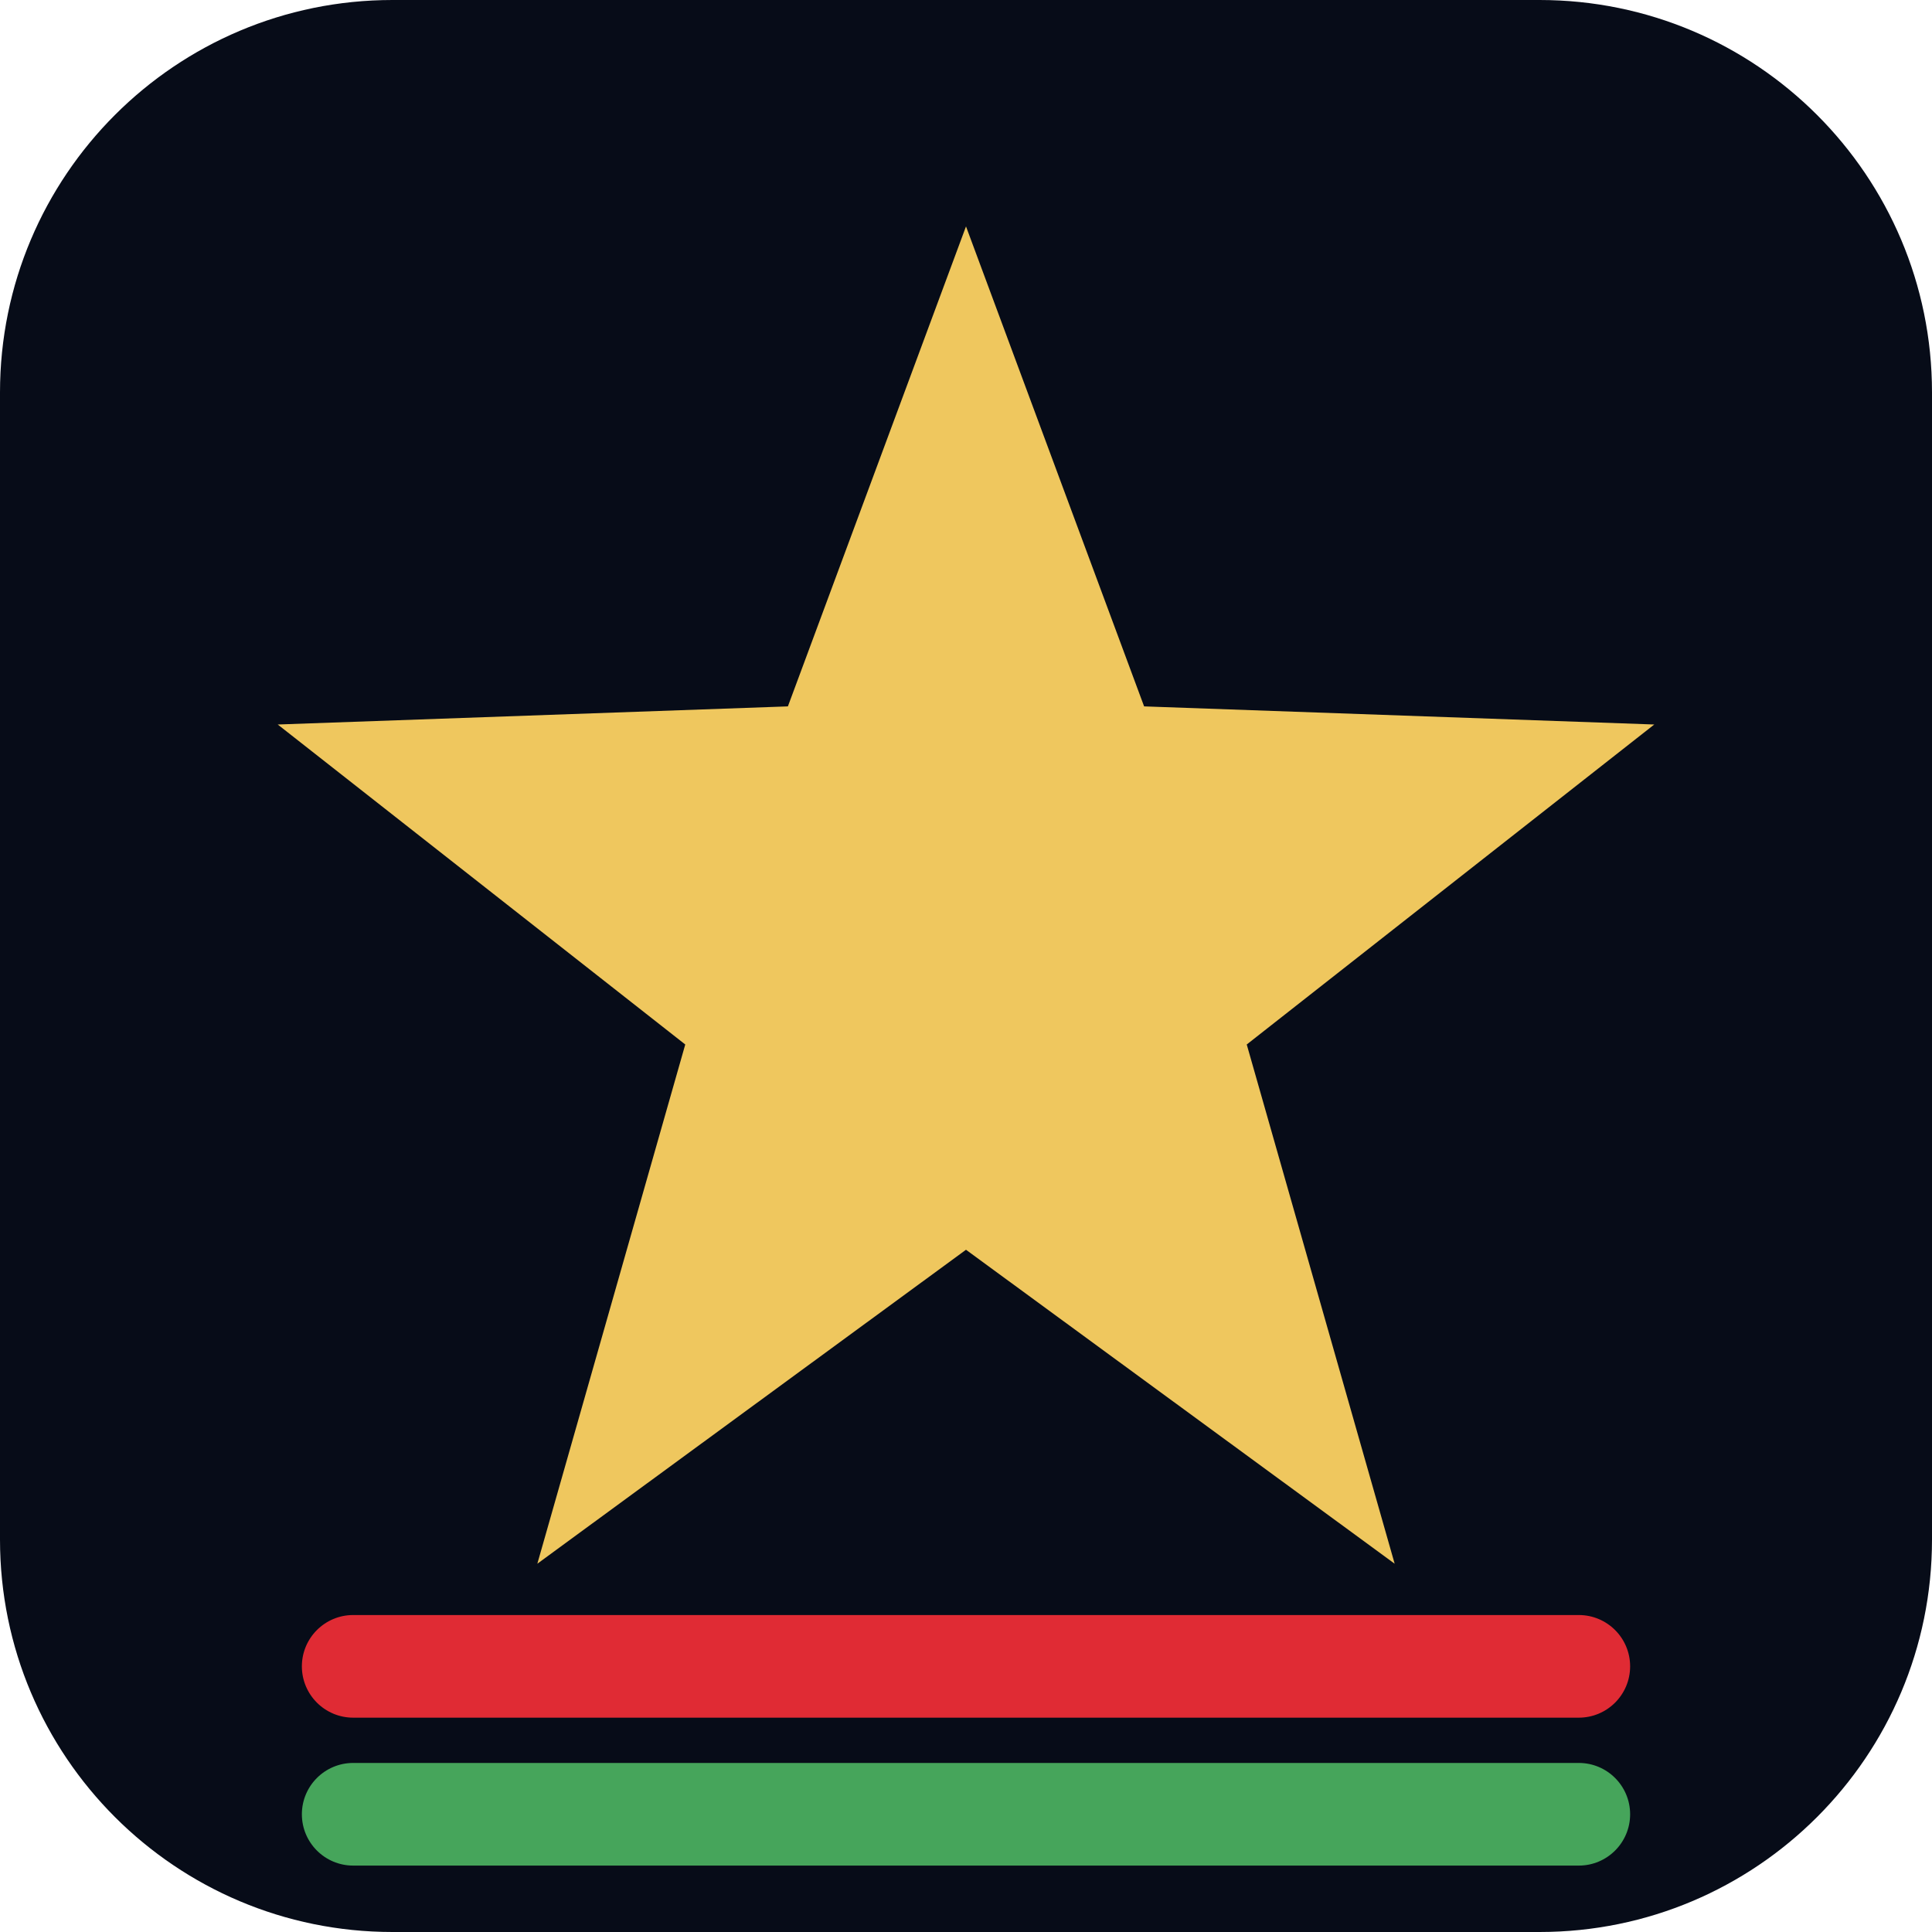
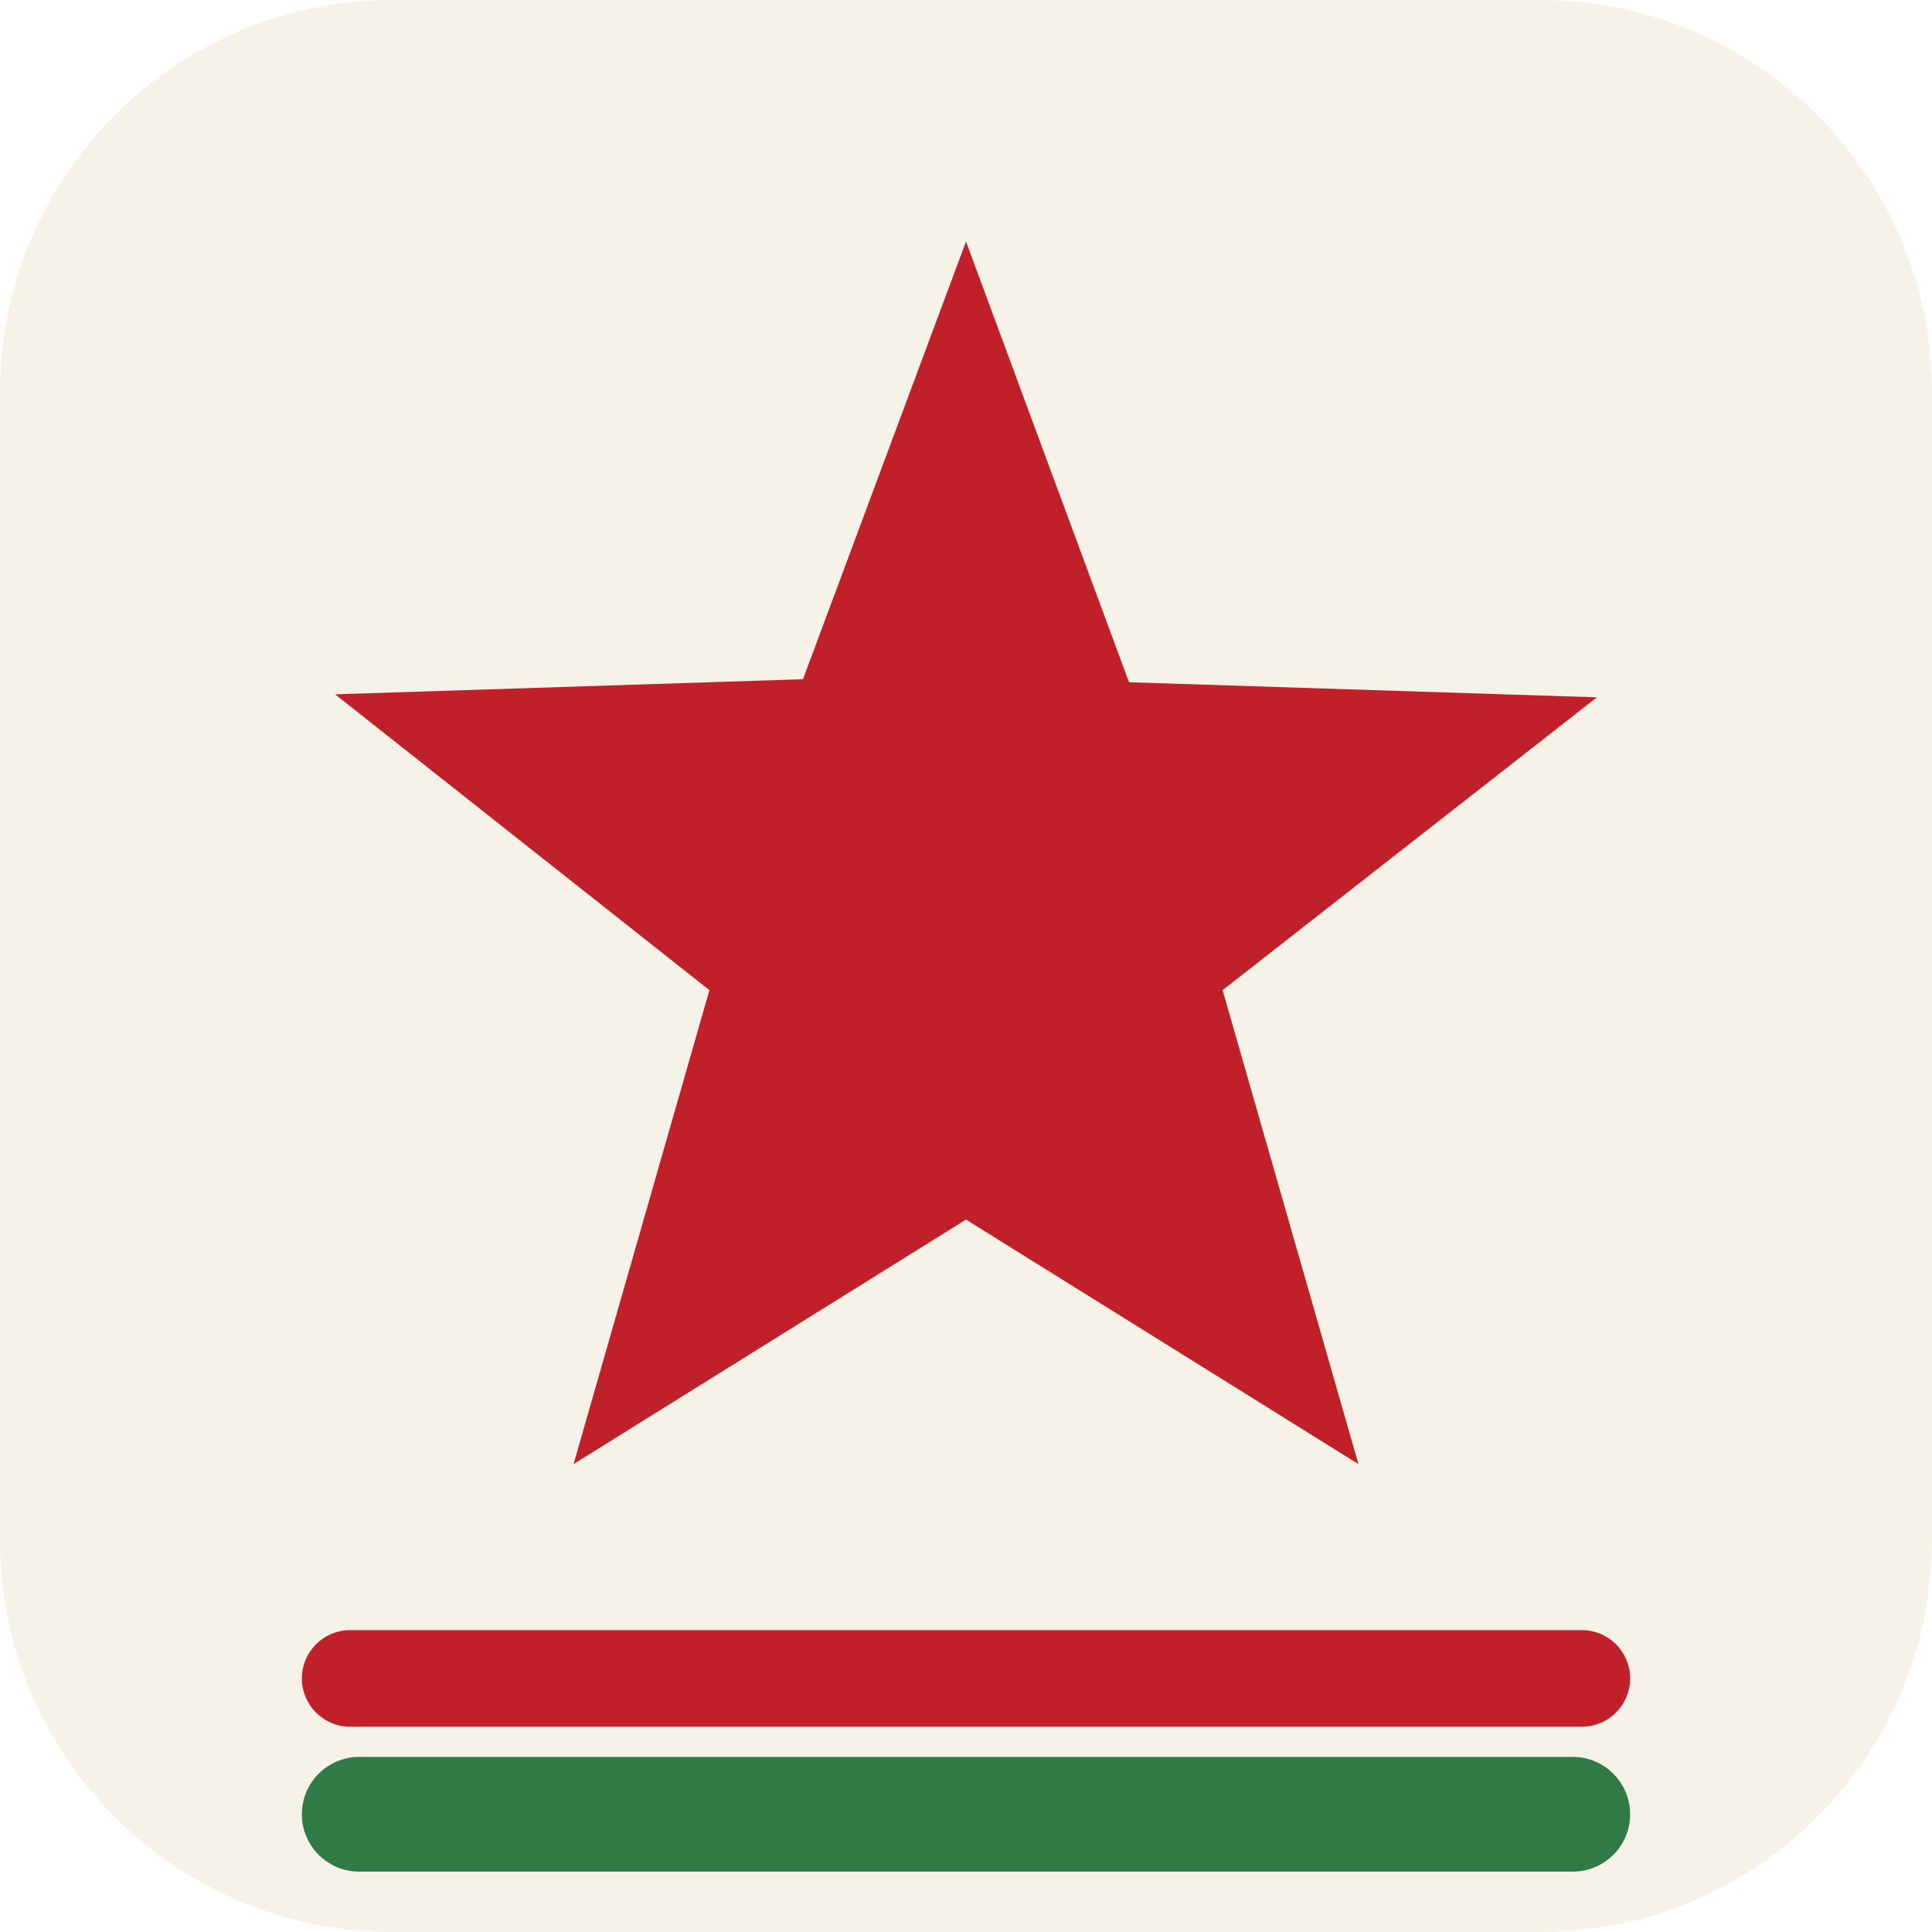
- <svg xmlns="http://www.w3.org/2000/svg" viewBox="0 0 64 64" role="img" aria-label="Две улицы">
-   <rect width="64" height="64" rx="13" fill="#070c18" />
-   <path d="M32 7.5l5.9 15.9 16.9 .6-13.5 10.6 4.9 17.2L32 41.4 17.8 51.8l4.9-17.2L9.2 24l16.9-.6z" fill="#efc75e" />
-   <rect x="10" y="53.5" width="44" height="3.4" rx="1.7" fill="#e02b34" />
-   <rect x="10" y="58.4" width="44" height="3.4" rx="1.7" fill="#46a55b" />
+ <svg xmlns="http://www.w3.org/2000/svg" viewBox="0 0 64 64" role="img" aria-label="Улица Галины Докутович">
+   <rect width="64" height="64" rx="13" fill="#f7f2e8" />
+   <path d="M32 8l5.4 14.6 15.5.5-12.4 9.7 4.5 15.7L32 40.4l-13 8.1 4.5-15.7L11.1 23l15.5-.5z" fill="#c0202a" />
+   <rect x="10" y="54" width="44" height="3.2" rx="1.6" fill="#c0202a" />
+   <rect x="10" y="58.2" width="44" height="3.8" rx="1.9" fill="#2f7a45" />
</svg>
